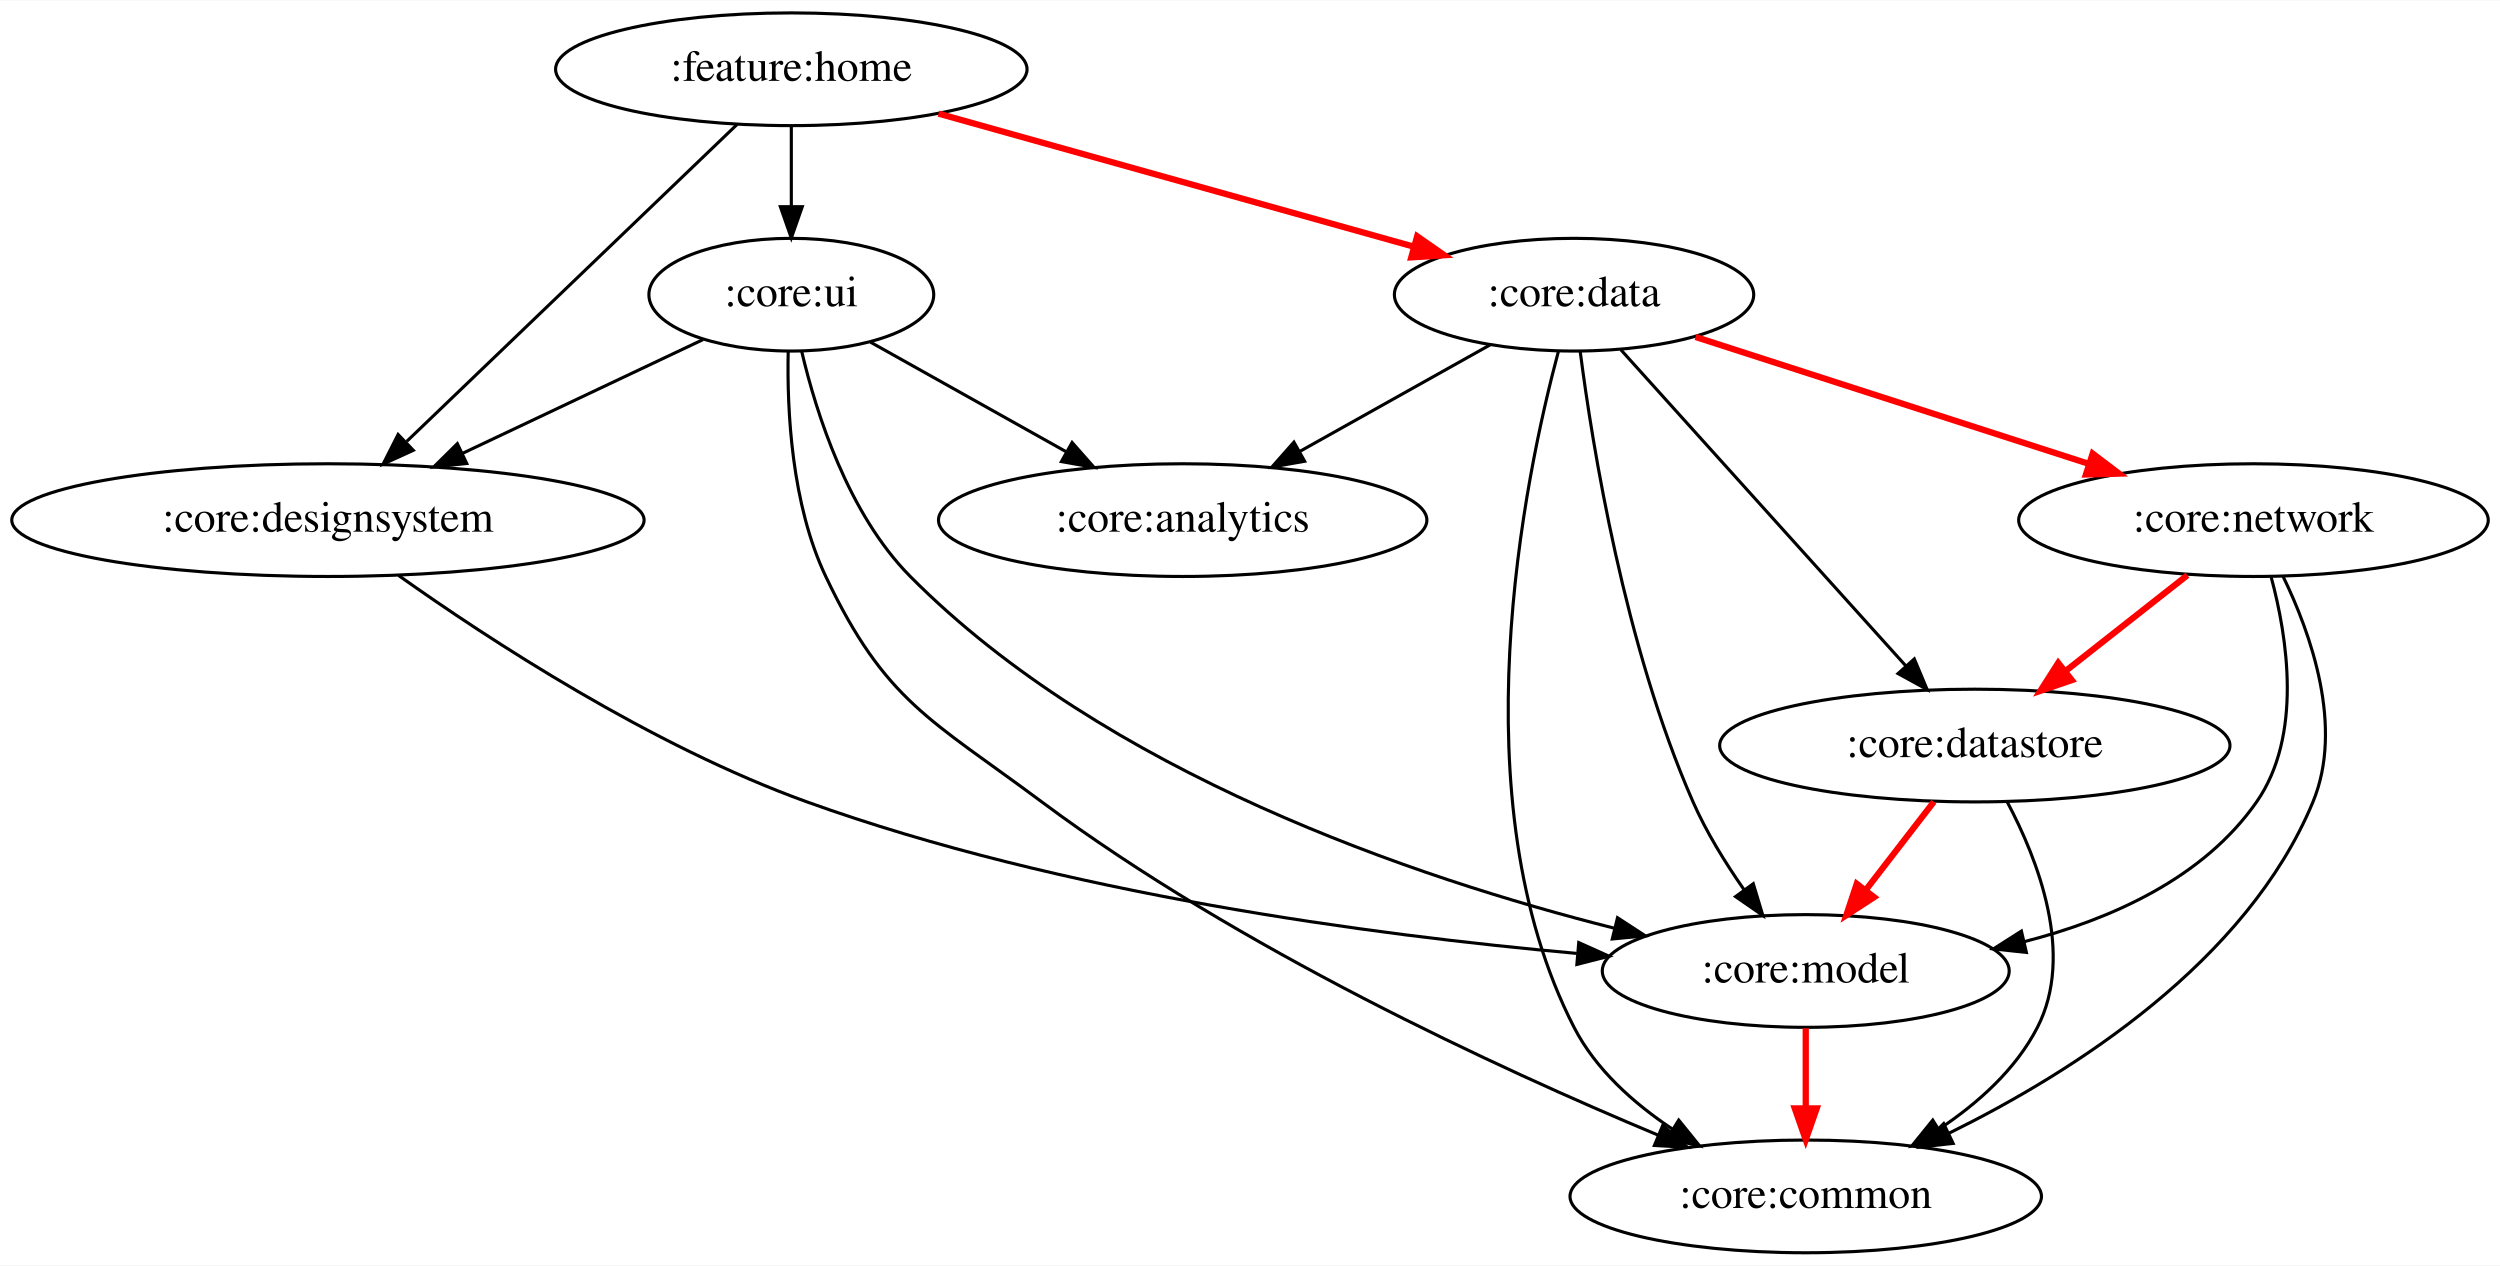
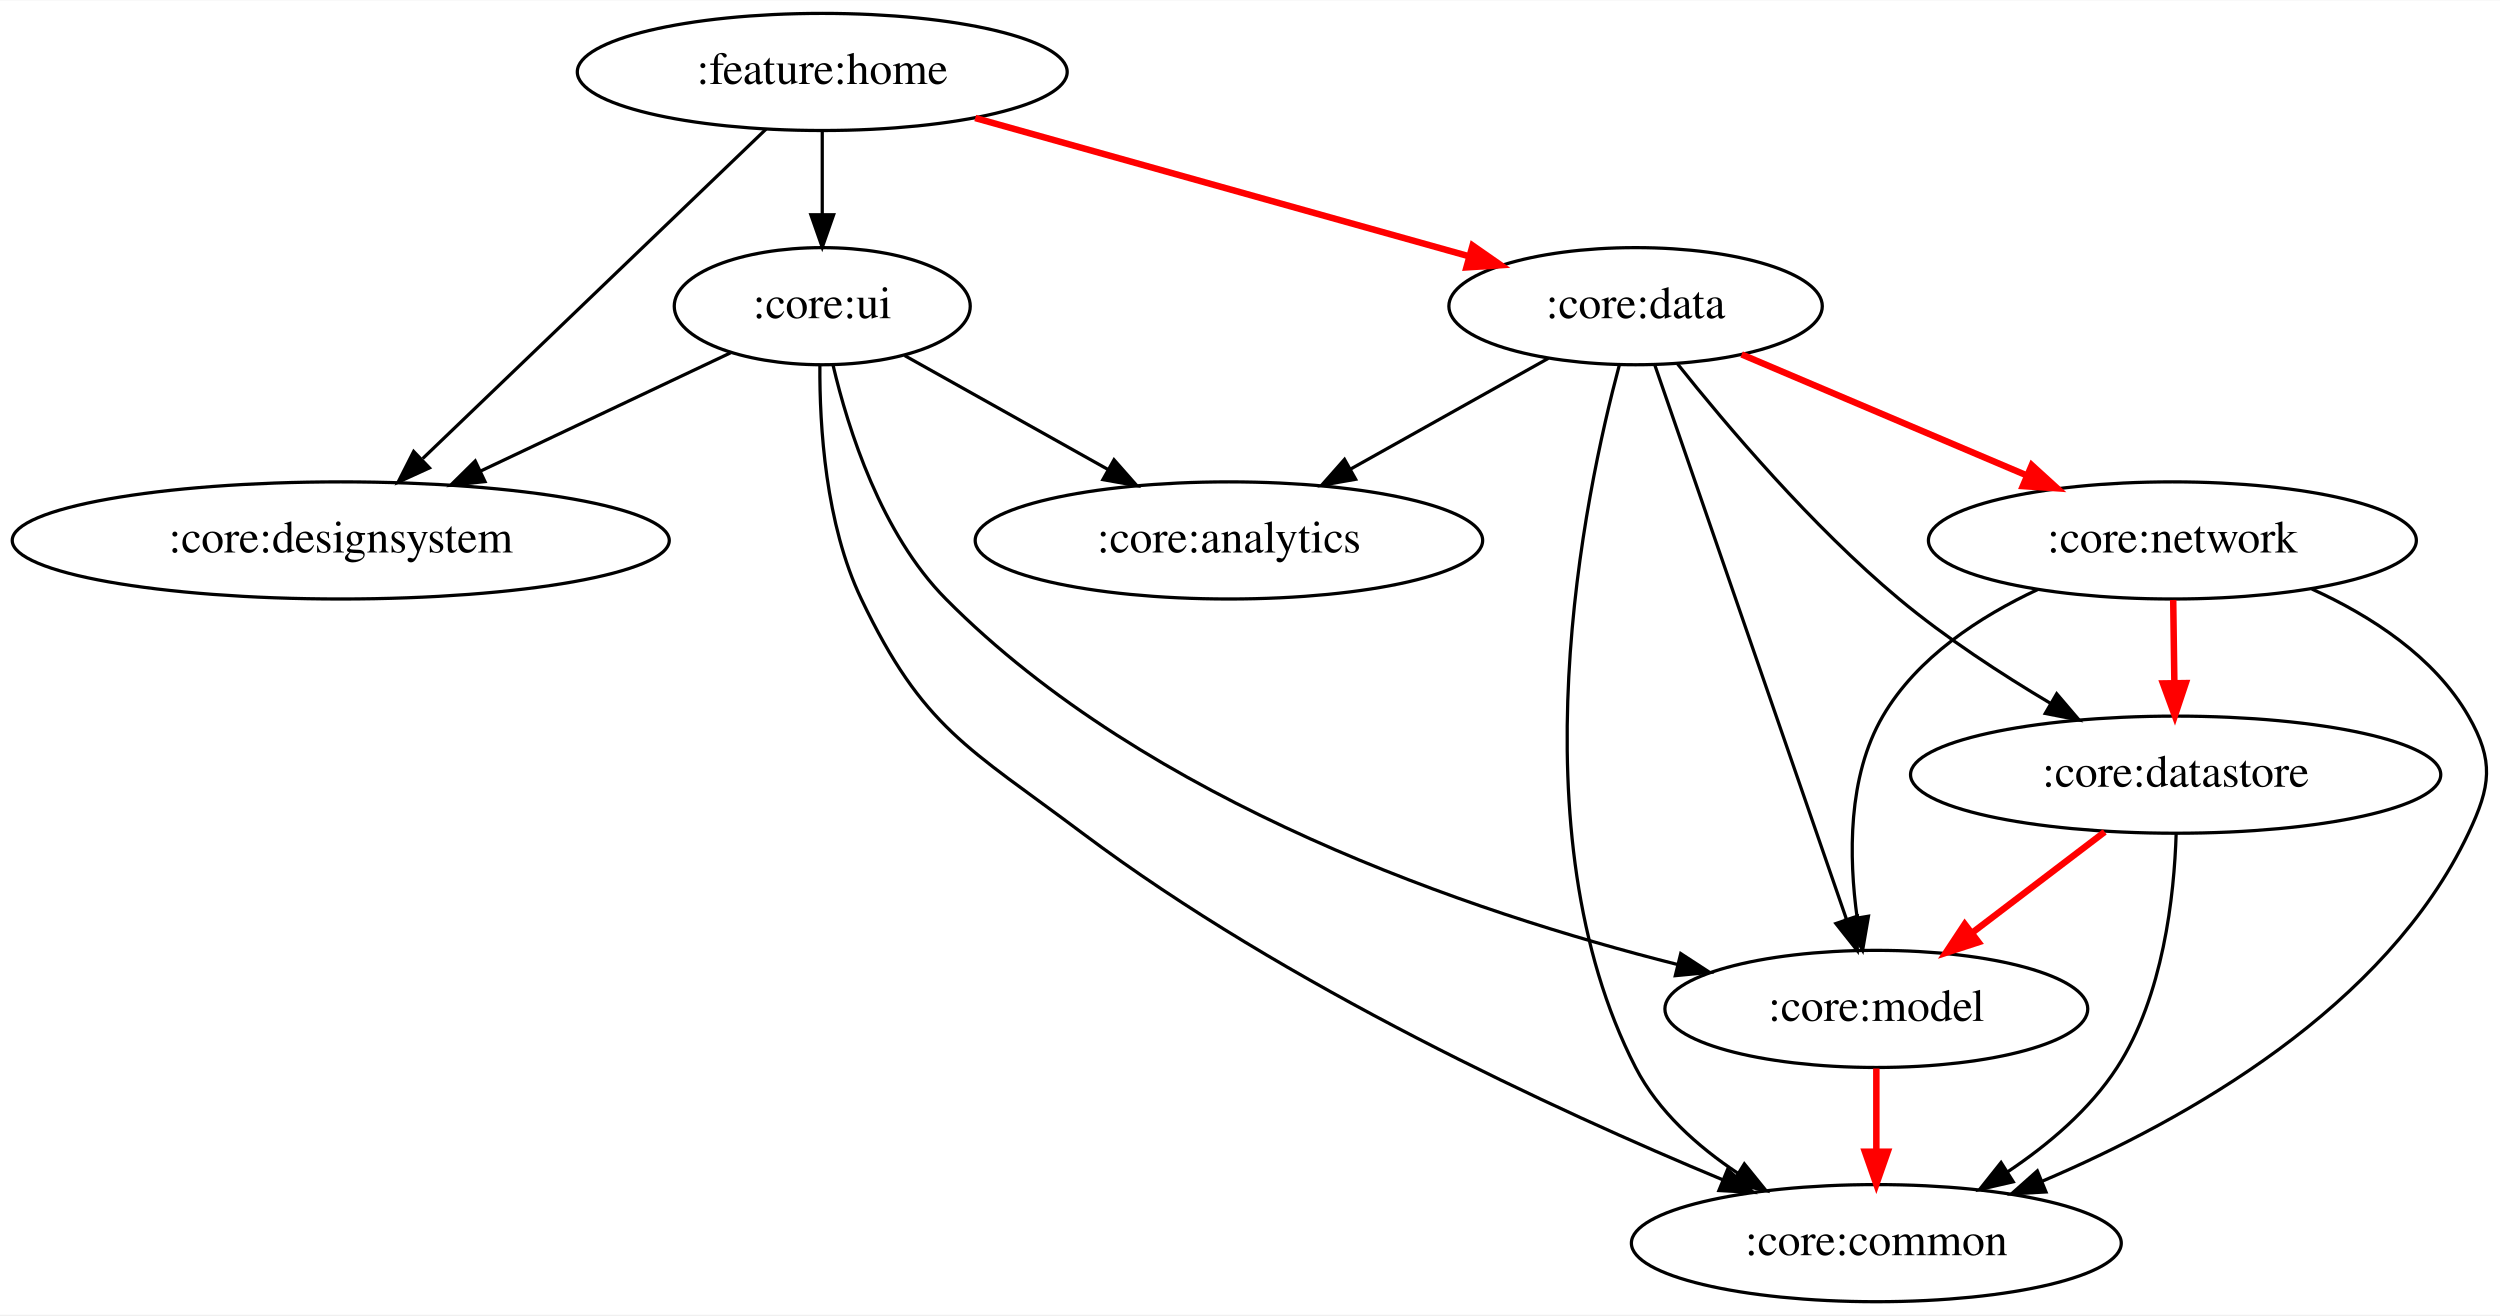
- <svg xmlns="http://www.w3.org/2000/svg" width="798pt" height="404pt" viewBox="0.00 0.00 798.48 404.00">
+ <svg xmlns="http://www.w3.org/2000/svg" width="768pt" height="404pt" viewBox="0.00 0.00 768.44 404.00">
  <g id="graph0" class="graph" transform="scale(1 1) rotate(0) translate(4 400)">
-     <polygon fill="white" stroke="transparent" points="-4,4 -4,-400 794.48,-400 794.48,4 -4,4" />
+     <polygon fill="white" stroke="transparent" points="-4,4 -4,-400 764.44,-400 764.44,4 -4,4" />
    <g id="node1" class="node">
      <ellipse fill="none" stroke="black" cx="248.74" cy="-378" rx="75.29" ry="18" />
      <text text-anchor="middle" x="248.74" y="-374.3" font-family="Times,serif" font-size="14.00">:feature:home</text>
    </g>
    <g id="node2" class="node">
      <ellipse fill="none" stroke="black" cx="248.74" cy="-306" rx="45.49" ry="18" />
      <text text-anchor="middle" x="248.74" y="-302.3" font-family="Times,serif" font-size="14.00">:core:ui</text>
    </g>
    <g id="edge1" class="edge">
      <path fill="none" stroke="black" d="M248.74,-359.7C248.74,-351.98 248.74,-342.71 248.74,-334.11" />
      <polygon fill="black" stroke="black" points="252.24,-334.1 248.74,-324.1 245.24,-334.1 252.24,-334.1" />
    </g>
    <g id="node3" class="node">
      <ellipse fill="none" stroke="black" cx="100.74" cy="-234" rx="100.98" ry="18" />
      <text text-anchor="middle" x="100.74" y="-230.3" font-family="Times,serif" font-size="14.00">:core:designsystem</text>
    </g>
    <g id="edge2" class="edge">
      <path fill="none" stroke="black" d="M231.47,-360.43C205.44,-335.45 155.98,-287.99 125.92,-259.16" />
      <polygon fill="black" stroke="black" points="128,-256.3 118.36,-251.9 123.15,-261.35 128,-256.3" />
    </g>
    <g id="node4" class="node">
      <ellipse fill="none" stroke="black" cx="498.74" cy="-306" rx="57.39" ry="18" />
      <text text-anchor="middle" x="498.74" y="-302.3" font-family="Times,serif" font-size="14.00">:core:data</text>
    </g>
    <g id="edge3" class="edge">
      <path fill="none" stroke="red" stroke-width="2" d="M295.76,-363.83C339.03,-351.72 403.04,-333.8 447.57,-321.33" />
      <polygon fill="red" stroke="red" stroke-width="2" points="448.63,-324.66 457.32,-318.6 446.75,-317.92 448.63,-324.66" />
    </g>
    <g id="edge5" class="edge">
      <path fill="none" stroke="black" d="M220.56,-291.67C198.84,-281.4 168.45,-267.02 143.71,-255.32" />
      <polygon fill="black" stroke="black" points="145.07,-252.09 134.53,-250.98 142.07,-258.42 145.07,-252.09" />
    </g>
    <g id="node5" class="node">
      <ellipse fill="none" stroke="black" cx="373.74" cy="-234" rx="77.99" ry="18" />
      <text text-anchor="middle" x="373.74" y="-230.3" font-family="Times,serif" font-size="14.00">:core:analytics</text>
    </g>
    <g id="edge4" class="edge">
      <path fill="none" stroke="black" d="M274.04,-290.83C291.98,-280.79 316.35,-267.14 336.5,-255.85" />
      <polygon fill="black" stroke="black" points="338.42,-258.79 345.43,-250.85 335,-252.69 338.42,-258.79" />
    </g>
    <g id="node6" class="node">
      <ellipse fill="none" stroke="black" cx="572.74" cy="-90" rx="64.99" ry="18" />
      <text text-anchor="middle" x="572.74" y="-86.3" font-family="Times,serif" font-size="14.00">:core:model</text>
    </g>
    <g id="edge6" class="edge">
      <path fill="none" stroke="black" d="M252.08,-287.79C256.71,-268.11 266.87,-236.04 286.74,-216 348.94,-153.27 447.91,-119.74 511.59,-103.66" />
      <polygon fill="black" stroke="black" points="512.62,-107.01 521.49,-101.23 510.95,-100.22 512.62,-107.01" />
    </g>
    <g id="node7" class="node">
      <ellipse fill="none" stroke="black" cx="572.74" cy="-18" rx="75.29" ry="18" />
      <text text-anchor="middle" x="572.74" y="-14.3" font-family="Times,serif" font-size="14.00">:core:common</text>
    </g>
    <g id="edge7" class="edge">
-       <path fill="none" stroke="black" d="M247.74,-287.71C247.35,-269.1 248.78,-239.06 259.74,-216 278.76,-175.97 293.19,-170.47 328.74,-144 391.5,-97.27 474.28,-59 525.49,-37.61" />
-       <polygon fill="black" stroke="black" points="527.08,-40.74 534.98,-33.68 524.4,-34.27 527.08,-40.74" />
+       <path fill="none" stroke="black" d="M248.01,-287.72C247.9,-269.11 249.72,-239.07 260.74,-216 279.71,-176.28 293.53,-170.42 328.74,-144 391.33,-97.04 474.16,-58.84 525.42,-37.52" />
+       <polygon fill="black" stroke="black" points="527.01,-40.65 534.93,-33.61 524.35,-34.18 527.01,-40.65" />
    </g>
-     <g id="edge8" class="edge">
-       <path fill="none" stroke="black" d="M123.29,-216.33C152.04,-195.93 204.01,-161.91 253.74,-144 334.96,-114.74 433.71,-101.51 499.62,-95.61" />
-       <polygon fill="black" stroke="black" points="500.24,-99.07 509.91,-94.72 499.64,-92.09 500.24,-99.07" />
-     </g>
-     <g id="edge14" class="edge">
+     <g id="edge13" class="edge">
      <path fill="none" stroke="black" d="M471.93,-289.98C454.21,-280.06 430.75,-266.93 411.21,-255.98" />
      <polygon fill="black" stroke="black" points="412.69,-252.8 402.25,-250.97 409.27,-258.91 412.69,-252.8" />
    </g>
-     <g id="edge12" class="edge">
-       <path fill="none" stroke="black" d="M500.7,-287.9C504.59,-257.76 514.89,-193.69 536.74,-144 540.99,-134.33 547.05,-124.53 552.98,-116.04" />
-       <polygon fill="black" stroke="black" points="555.98,-117.87 559.04,-107.72 550.32,-113.75 555.98,-117.87" />
+     <g id="edge11" class="edge">
+       <path fill="none" stroke="black" d="M504.67,-287.85C517.56,-250.58 548.19,-162 563.58,-117.49" />
+       <polygon fill="black" stroke="black" points="566.92,-118.53 566.88,-107.94 560.31,-116.24 566.92,-118.53" />
    </g>
-     <g id="edge10" class="edge">
+     <g id="edge9" class="edge">
      <path fill="none" stroke="black" d="M493.76,-287.97C482.99,-247.73 461.4,-144.68 498.74,-72 505.67,-58.52 517.78,-47.71 530.23,-39.45" />
      <polygon fill="black" stroke="black" points="532.17,-42.37 538.84,-34.14 528.49,-36.41 532.17,-42.37" />
    </g>
    <g id="node8" class="node">
-       <ellipse fill="none" stroke="black" cx="626.74" cy="-162" rx="81.49" ry="18" />
-       <text text-anchor="middle" x="626.74" y="-158.3" font-family="Times,serif" font-size="14.00">:core:datastore</text>
+       <ellipse fill="none" stroke="black" cx="664.74" cy="-162" rx="81.49" ry="18" />
+       <text text-anchor="middle" x="664.74" y="-158.3" font-family="Times,serif" font-size="14.00">:core:datastore</text>
    </g>
-     <g id="edge11" class="edge">
-       <path fill="none" stroke="black" d="M513.67,-288.43C536.1,-263.56 578.61,-216.4 604.63,-187.53" />
-       <polygon fill="black" stroke="black" points="607.41,-189.67 611.51,-179.9 602.21,-184.99 607.41,-189.67" />
+     <g id="edge10" class="edge">
+       <path fill="none" stroke="black" d="M511.59,-288.31C526.64,-269.41 552.94,-238.34 579.74,-216 594.03,-204.08 611.23,-192.87 626.4,-183.85" />
+       <polygon fill="black" stroke="black" points="628.18,-186.87 635.06,-178.81 624.66,-180.82 628.18,-186.87" />
    </g>
    <g id="node9" class="node">
-       <ellipse fill="none" stroke="black" cx="715.74" cy="-234" rx="74.99" ry="18" />
-       <text text-anchor="middle" x="715.74" y="-230.3" font-family="Times,serif" font-size="14.00">:core:network</text>
+       <ellipse fill="none" stroke="black" cx="663.74" cy="-234" rx="74.99" ry="18" />
+       <text text-anchor="middle" x="663.74" y="-230.3" font-family="Times,serif" font-size="14.00">:core:network</text>
    </g>
-     <g id="edge13" class="edge">
-       <path fill="none" stroke="red" stroke-width="2" d="M537.54,-292.49C572.6,-281.17 624.51,-264.43 663.27,-251.93" />
-       <polygon fill="red" stroke="red" stroke-width="2" points="664.38,-255.25 672.82,-248.85 662.23,-248.58 664.38,-255.25" />
+     <g id="edge12" class="edge">
+       <path fill="none" stroke="red" stroke-width="2" d="M531.34,-291.17C556.38,-280.55 591.23,-265.76 618.9,-254.02" />
+       <polygon fill="red" stroke="red" stroke-width="2" points="620.52,-257.14 628.35,-250.01 617.78,-250.7 620.52,-257.14" />
    </g>
-     <g id="edge9" class="edge">
+     <g id="edge8" class="edge">
      <path fill="none" stroke="red" stroke-width="2" d="M572.74,-71.7C572.74,-63.98 572.74,-54.71 572.74,-46.11" />
      <polygon fill="red" stroke="red" stroke-width="2" points="576.24,-46.1 572.74,-36.1 569.24,-46.1 576.24,-46.1" />
    </g>
+     <g id="edge14" class="edge">
+       <path fill="none" stroke="red" stroke-width="2" d="M642.94,-144.41C630.82,-135.19 615.57,-123.59 602.38,-113.55" />
+       <polygon fill="red" stroke="red" stroke-width="2" points="604.15,-110.5 594.07,-107.23 599.91,-116.07 604.15,-110.5" />
+     </g>
    <g id="edge15" class="edge">
-       <path fill="none" stroke="red" stroke-width="2" d="M613.67,-144.05C607.17,-135.63 599.19,-125.28 592,-115.97" />
-       <polygon fill="red" stroke="red" stroke-width="2" points="594.57,-113.57 585.69,-107.79 589.03,-117.84 594.57,-113.57" />
+       <path fill="none" stroke="black" d="M664.9,-143.88C664.31,-124.87 660.96,-93.97 646.74,-72 638.37,-59.07 625.64,-48.3 613.09,-39.92" />
+       <polygon fill="black" stroke="black" points="614.81,-36.87 604.48,-34.5 611.08,-42.79 614.81,-36.87" />
+     </g>
+     <g id="edge17" class="edge">
+       <path fill="none" stroke="black" d="M622.43,-218.95C604.51,-210.59 585.25,-198.02 574.74,-180 563.88,-161.39 564.26,-136.65 566.85,-117.98" />
+       <polygon fill="black" stroke="black" points="570.32,-118.49 568.52,-108.05 563.41,-117.33 570.32,-118.49" />
    </g>
    <g id="edge16" class="edge">
-       <path fill="none" stroke="black" d="M637.05,-144.07C646.92,-125.5 658.68,-95.24 646.74,-72 639.82,-58.52 627.7,-47.71 615.25,-39.45" />
-       <polygon fill="black" stroke="black" points="616.99,-36.41 606.64,-34.14 613.31,-42.37 616.99,-36.41" />
+       <path fill="none" stroke="black" d="M706.61,-219.07C724.84,-210.77 744.26,-198.23 754.74,-180 762.71,-166.13 761.59,-158.46 754.74,-144 729.36,-90.43 668.22,-55.97 623.79,-37.07" />
+       <polygon fill="black" stroke="black" points="624.88,-33.74 614.3,-33.16 622.22,-40.21 624.88,-33.74" />
    </g>
    <g id="edge18" class="edge">
-       <path fill="none" stroke="black" d="M721.37,-215.88C726.58,-196.59 731.5,-165.17 716.74,-144 699.77,-119.67 670.31,-106.47 642.44,-99.34" />
-       <polygon fill="black" stroke="black" points="643.21,-95.92 632.67,-97.05 641.62,-102.74 643.21,-95.92" />
-     </g>
-     <g id="edge17" class="edge">
-       <path fill="none" stroke="black" d="M725.18,-216.05C734.07,-197.73 744.66,-167.94 734.74,-144 713.62,-93 658.45,-57.86 618.35,-38.11" />
-       <polygon fill="black" stroke="black" points="619.81,-34.93 609.27,-33.78 616.79,-41.25 619.81,-34.93" />
-     </g>
-     <g id="edge19" class="edge">
-       <path fill="none" stroke="red" stroke-width="2" d="M694.65,-216.41C683.01,-207.26 668.39,-195.76 655.69,-185.77" />
-       <polygon fill="red" stroke="red" stroke-width="2" points="657.71,-182.9 647.68,-179.47 653.38,-188.4 657.71,-182.9" />
+       <path fill="none" stroke="red" stroke-width="2" d="M663.99,-215.7C664.1,-207.98 664.23,-198.71 664.35,-190.11" />
+       <polygon fill="red" stroke="red" stroke-width="2" points="667.85,-190.15 664.5,-180.1 660.85,-190.05 667.85,-190.15" />
    </g>
  </g>
</svg>
